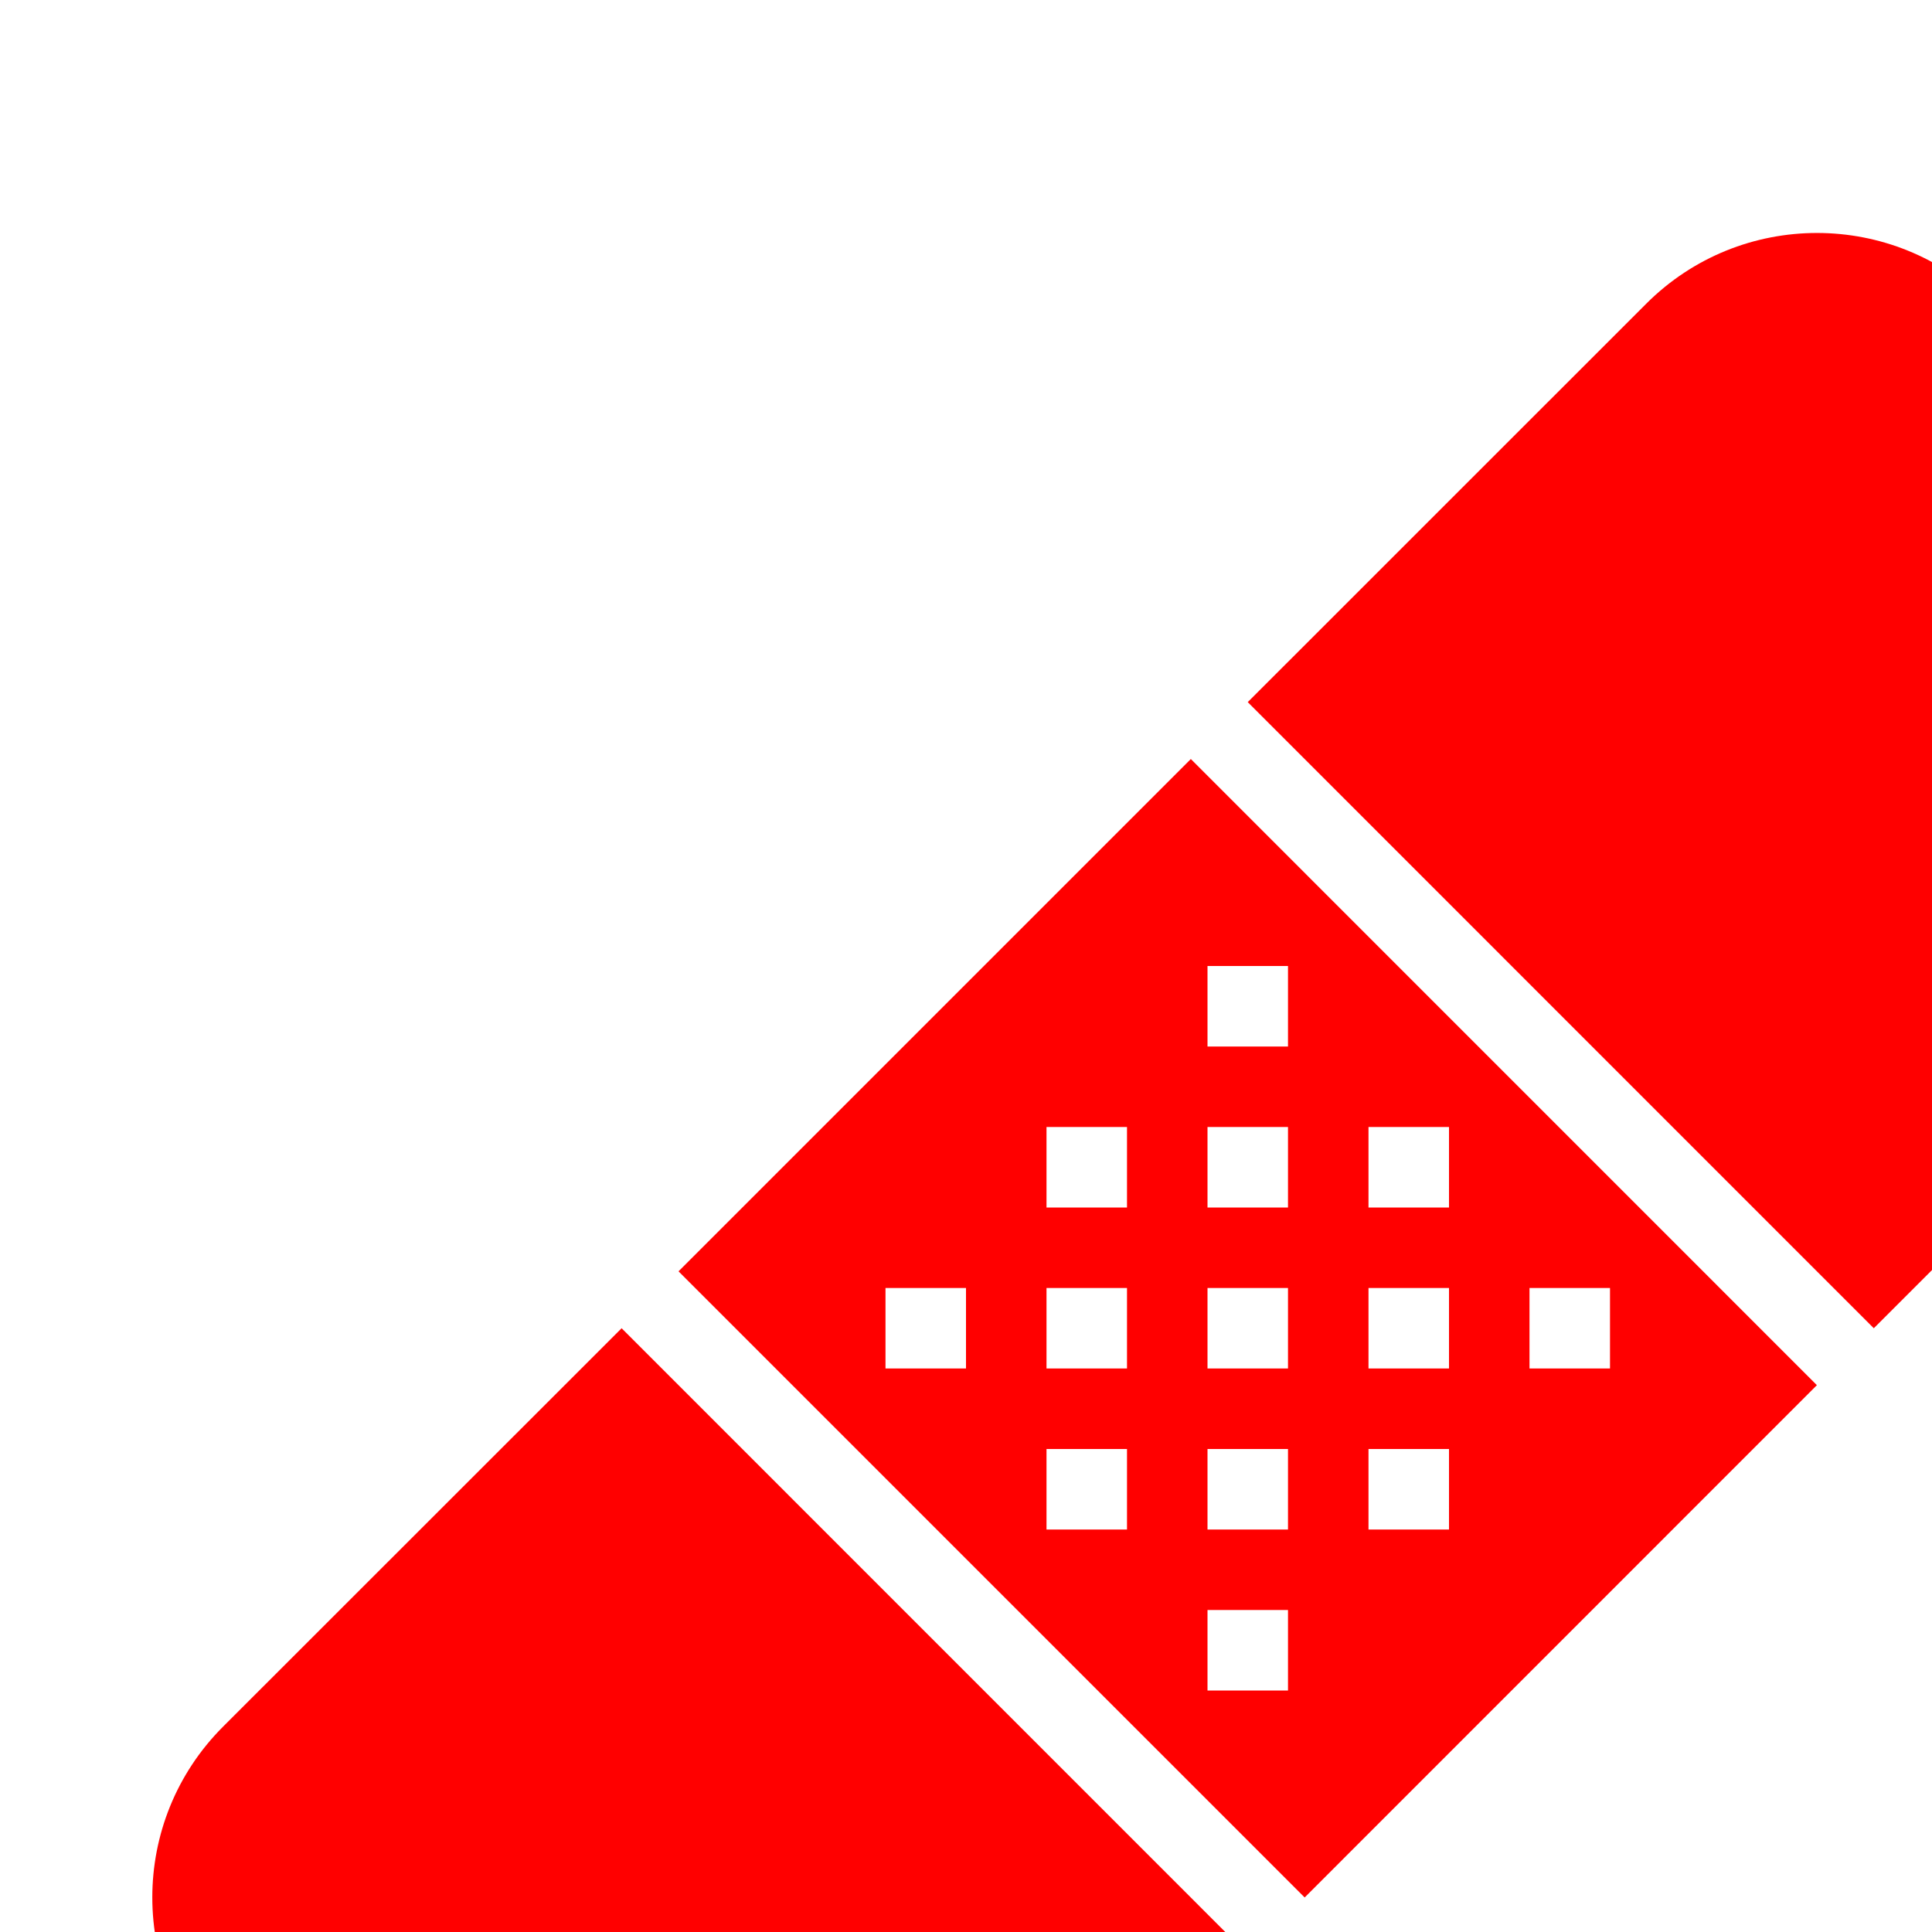
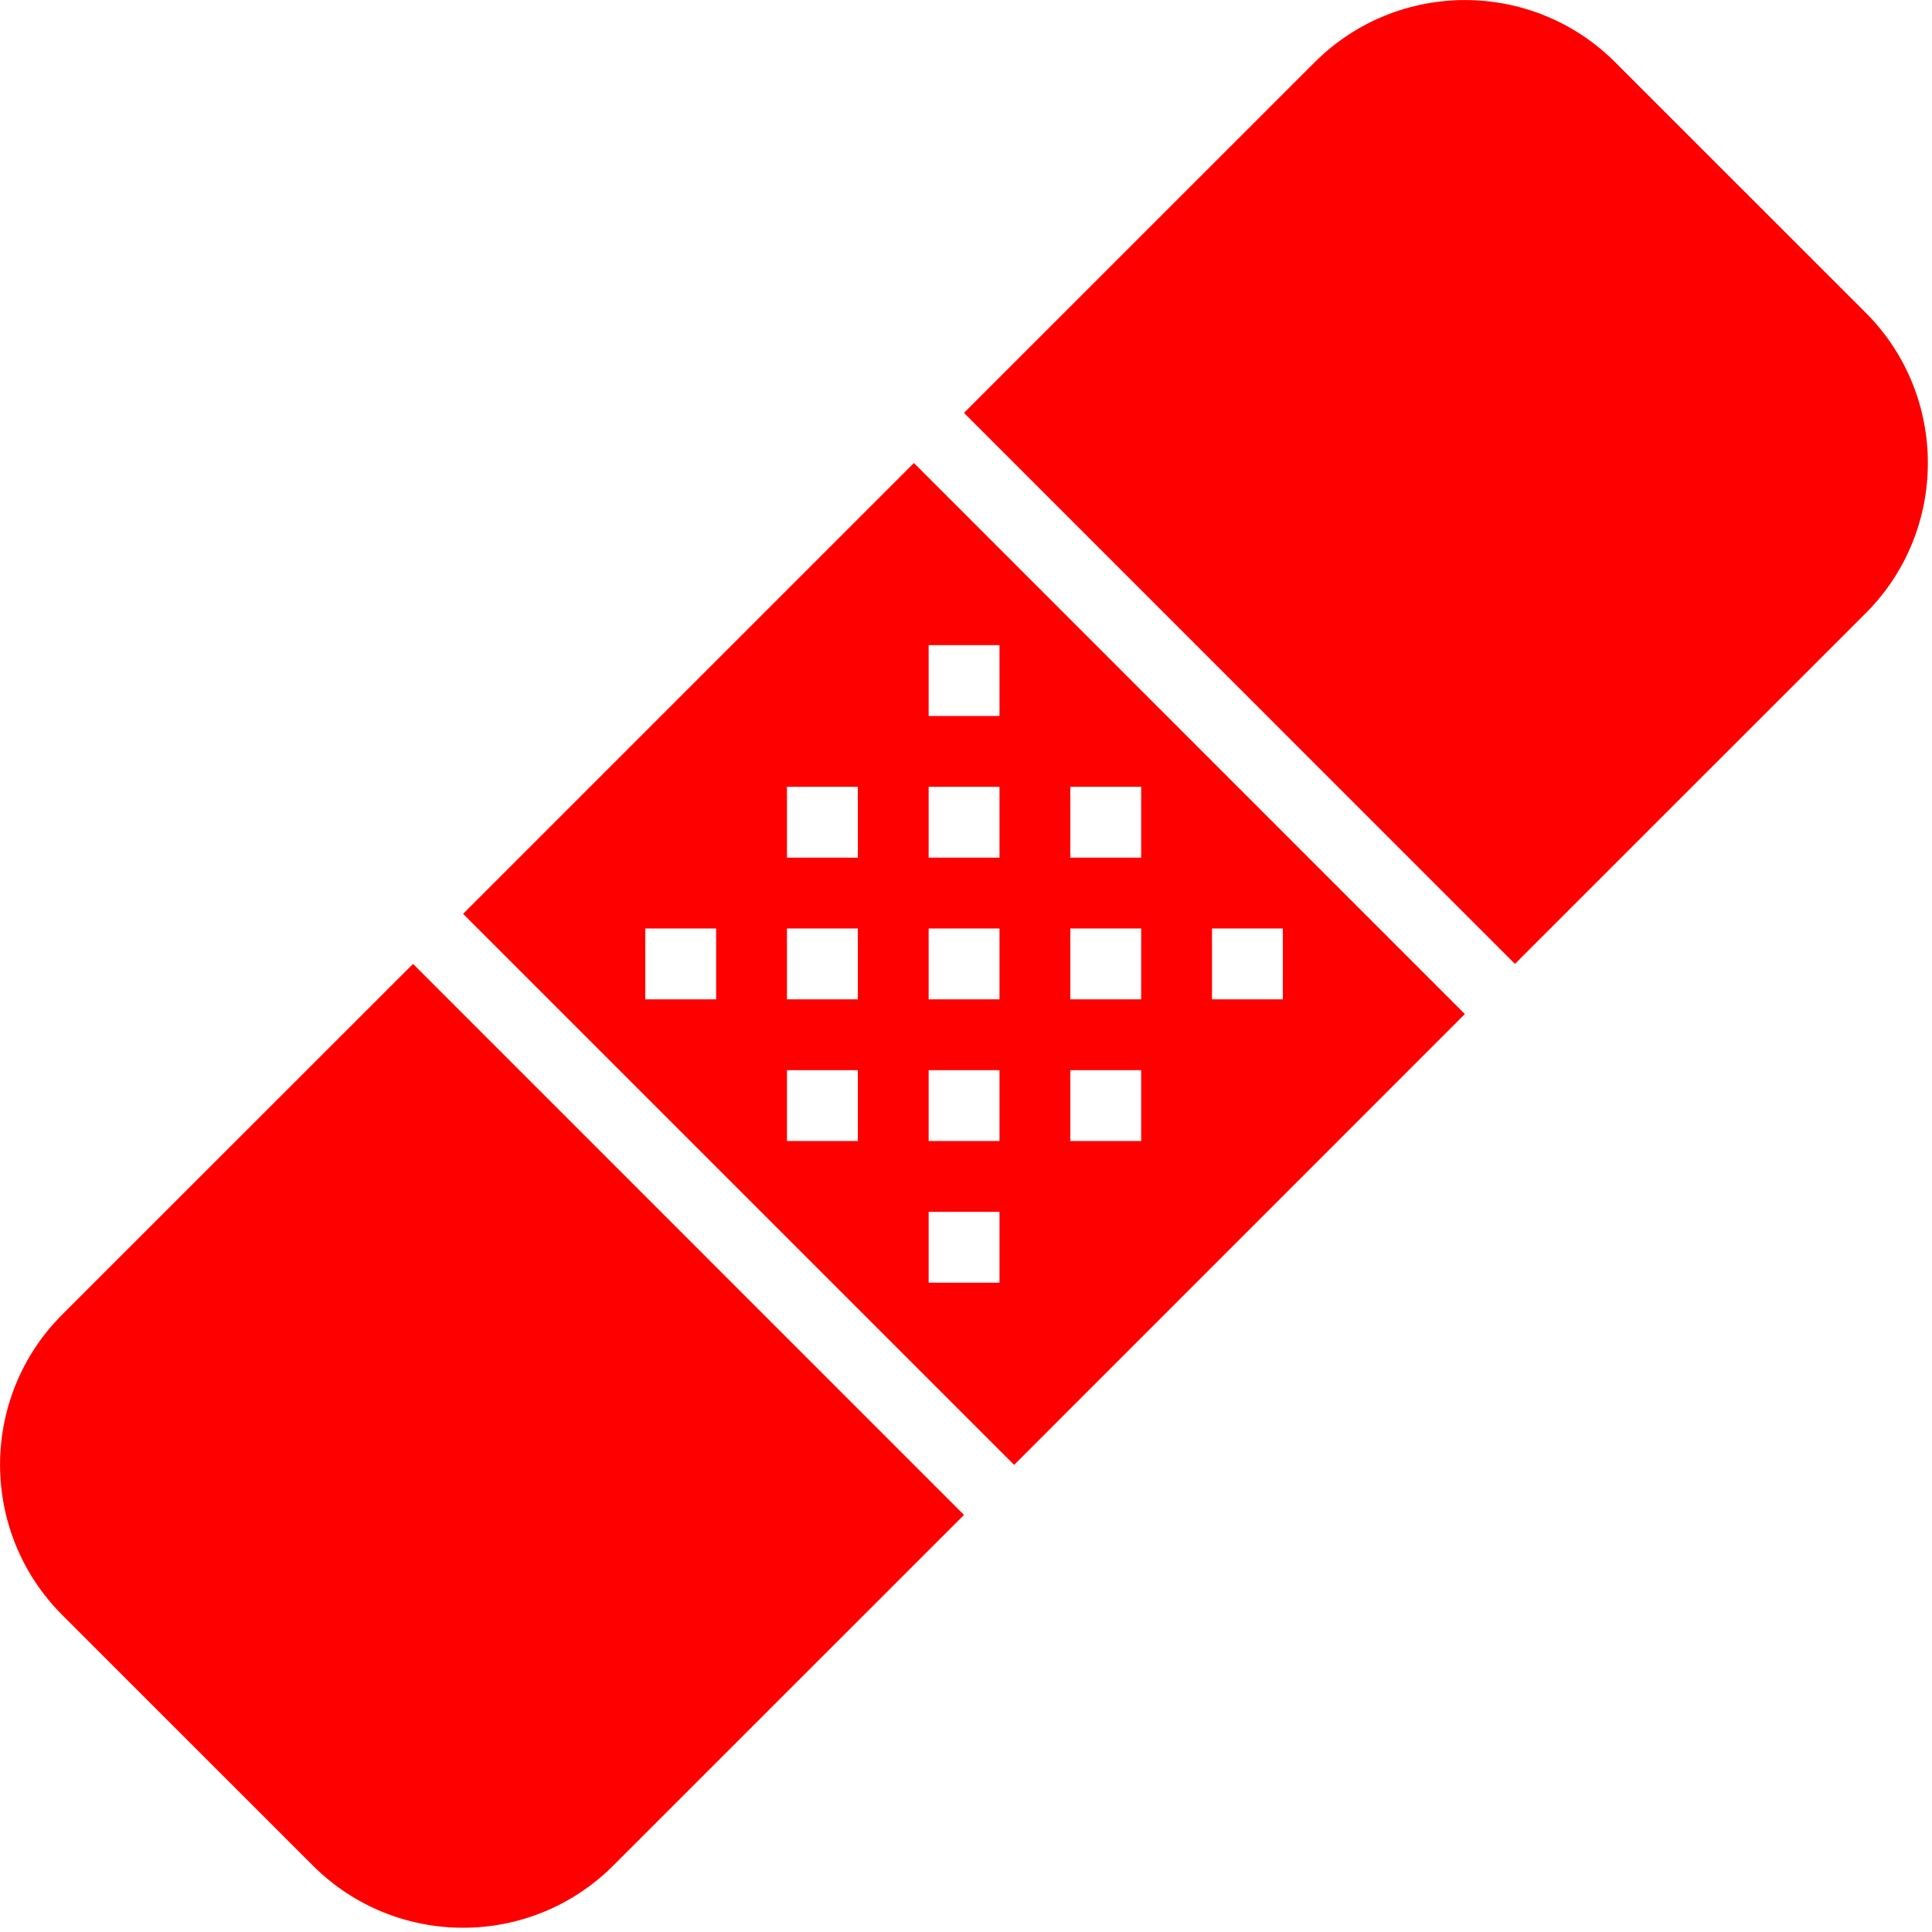
<svg xmlns="http://www.w3.org/2000/svg" width="24" height="24" viewBox="0 0 24 24">
-   <path fill="red" d="M2.771 21.449c-1.172 1.172-1.172 3.071 0 4.243l3.536 3.535c1.171 1.172 3.070 1.172 4.242 0l4.95-4.949-7.777-7.778-4.951 4.949zM8.429 15.793l7.778 7.778 6.363-6.364-7.777-7.778-6.364 6.364zM12 17h-1v-1h1v1zM14 19h-1v-1h1v1zM14 17h-1v-1h1v1zM14 15h-1v-1h1v1zM19 16h1v1h-1v-1zM17 14h1v1h-1v-1zM17 16h1v1h-1v-1zM17 18h1v1h-1v-1zM15 12h1v1h-1v-1zM15 14h1v1h-1v-1zM15 16h1v1h-1v-1zM15 18h1v1h-1v-1zM15 20h1v1h-1v-1zM28.229 7.308l-3.536-3.535c-1.172-1.172-3.071-1.172-4.243 0l-4.95 4.949 7.777 7.778 4.951-4.95c1.171-1.171 1.171-3.071 0.001-4.242z" />
+   <path fill="red" d="M 0.774 16.329 c -1.031 1.031 -1.031 2.702 0 3.734 l 3.112 3.111 c 1.03 1.031 2.702 1.031 3.733 0 l 4.356 -4.355 l -6.844 -6.845 l -4.357 4.355 z M 5.753 11.352 l 6.845 6.845 l 5.599 -5.6 l -6.844 -6.845 l -5.6 5.6 z M 8.896 12.414 h -0.88 v -0.88 h 0.88 v 0.88 z M 10.656 14.174 h -0.88 v -0.88 h 0.88 v 0.88 z M 10.656 12.414 h -0.88 v -0.88 h 0.88 v 0.88 z M 10.656 10.654 h -0.88 v -0.88 h 0.88 v 0.88 z M 15.056 11.534 h 0.88 v 0.88 h -0.88 v -0.88 z M 13.296 9.774 h 0.88 v 0.88 h -0.88 v -0.88 z M 13.296 11.534 h 0.88 v 0.88 h -0.88 v -0.88 z M 13.296 13.294 h 0.88 v 0.88 h -0.88 v -0.88 z M 11.536 8.014 h 0.88 v 0.88 h -0.88 v -0.88 z M 11.536 9.774 h 0.88 v 0.88 h -0.88 v -0.88 z M 11.536 11.534 h 0.88 v 0.88 h -0.88 v -0.88 z M 11.536 13.294 h 0.88 v 0.88 h -0.88 v -0.88 z M 11.536 15.054 h 0.88 v 0.88 h -0.88 v -0.88 z M 23.177 3.885 l -3.112 -3.111 c -1.031 -1.031 -2.702 -1.031 -3.734 0 l -4.356 4.355 l 6.844 6.845 l 4.357 -4.356 c 1.03 -1.03 1.03 -2.702 0.001 -3.733 z" />
</svg>
